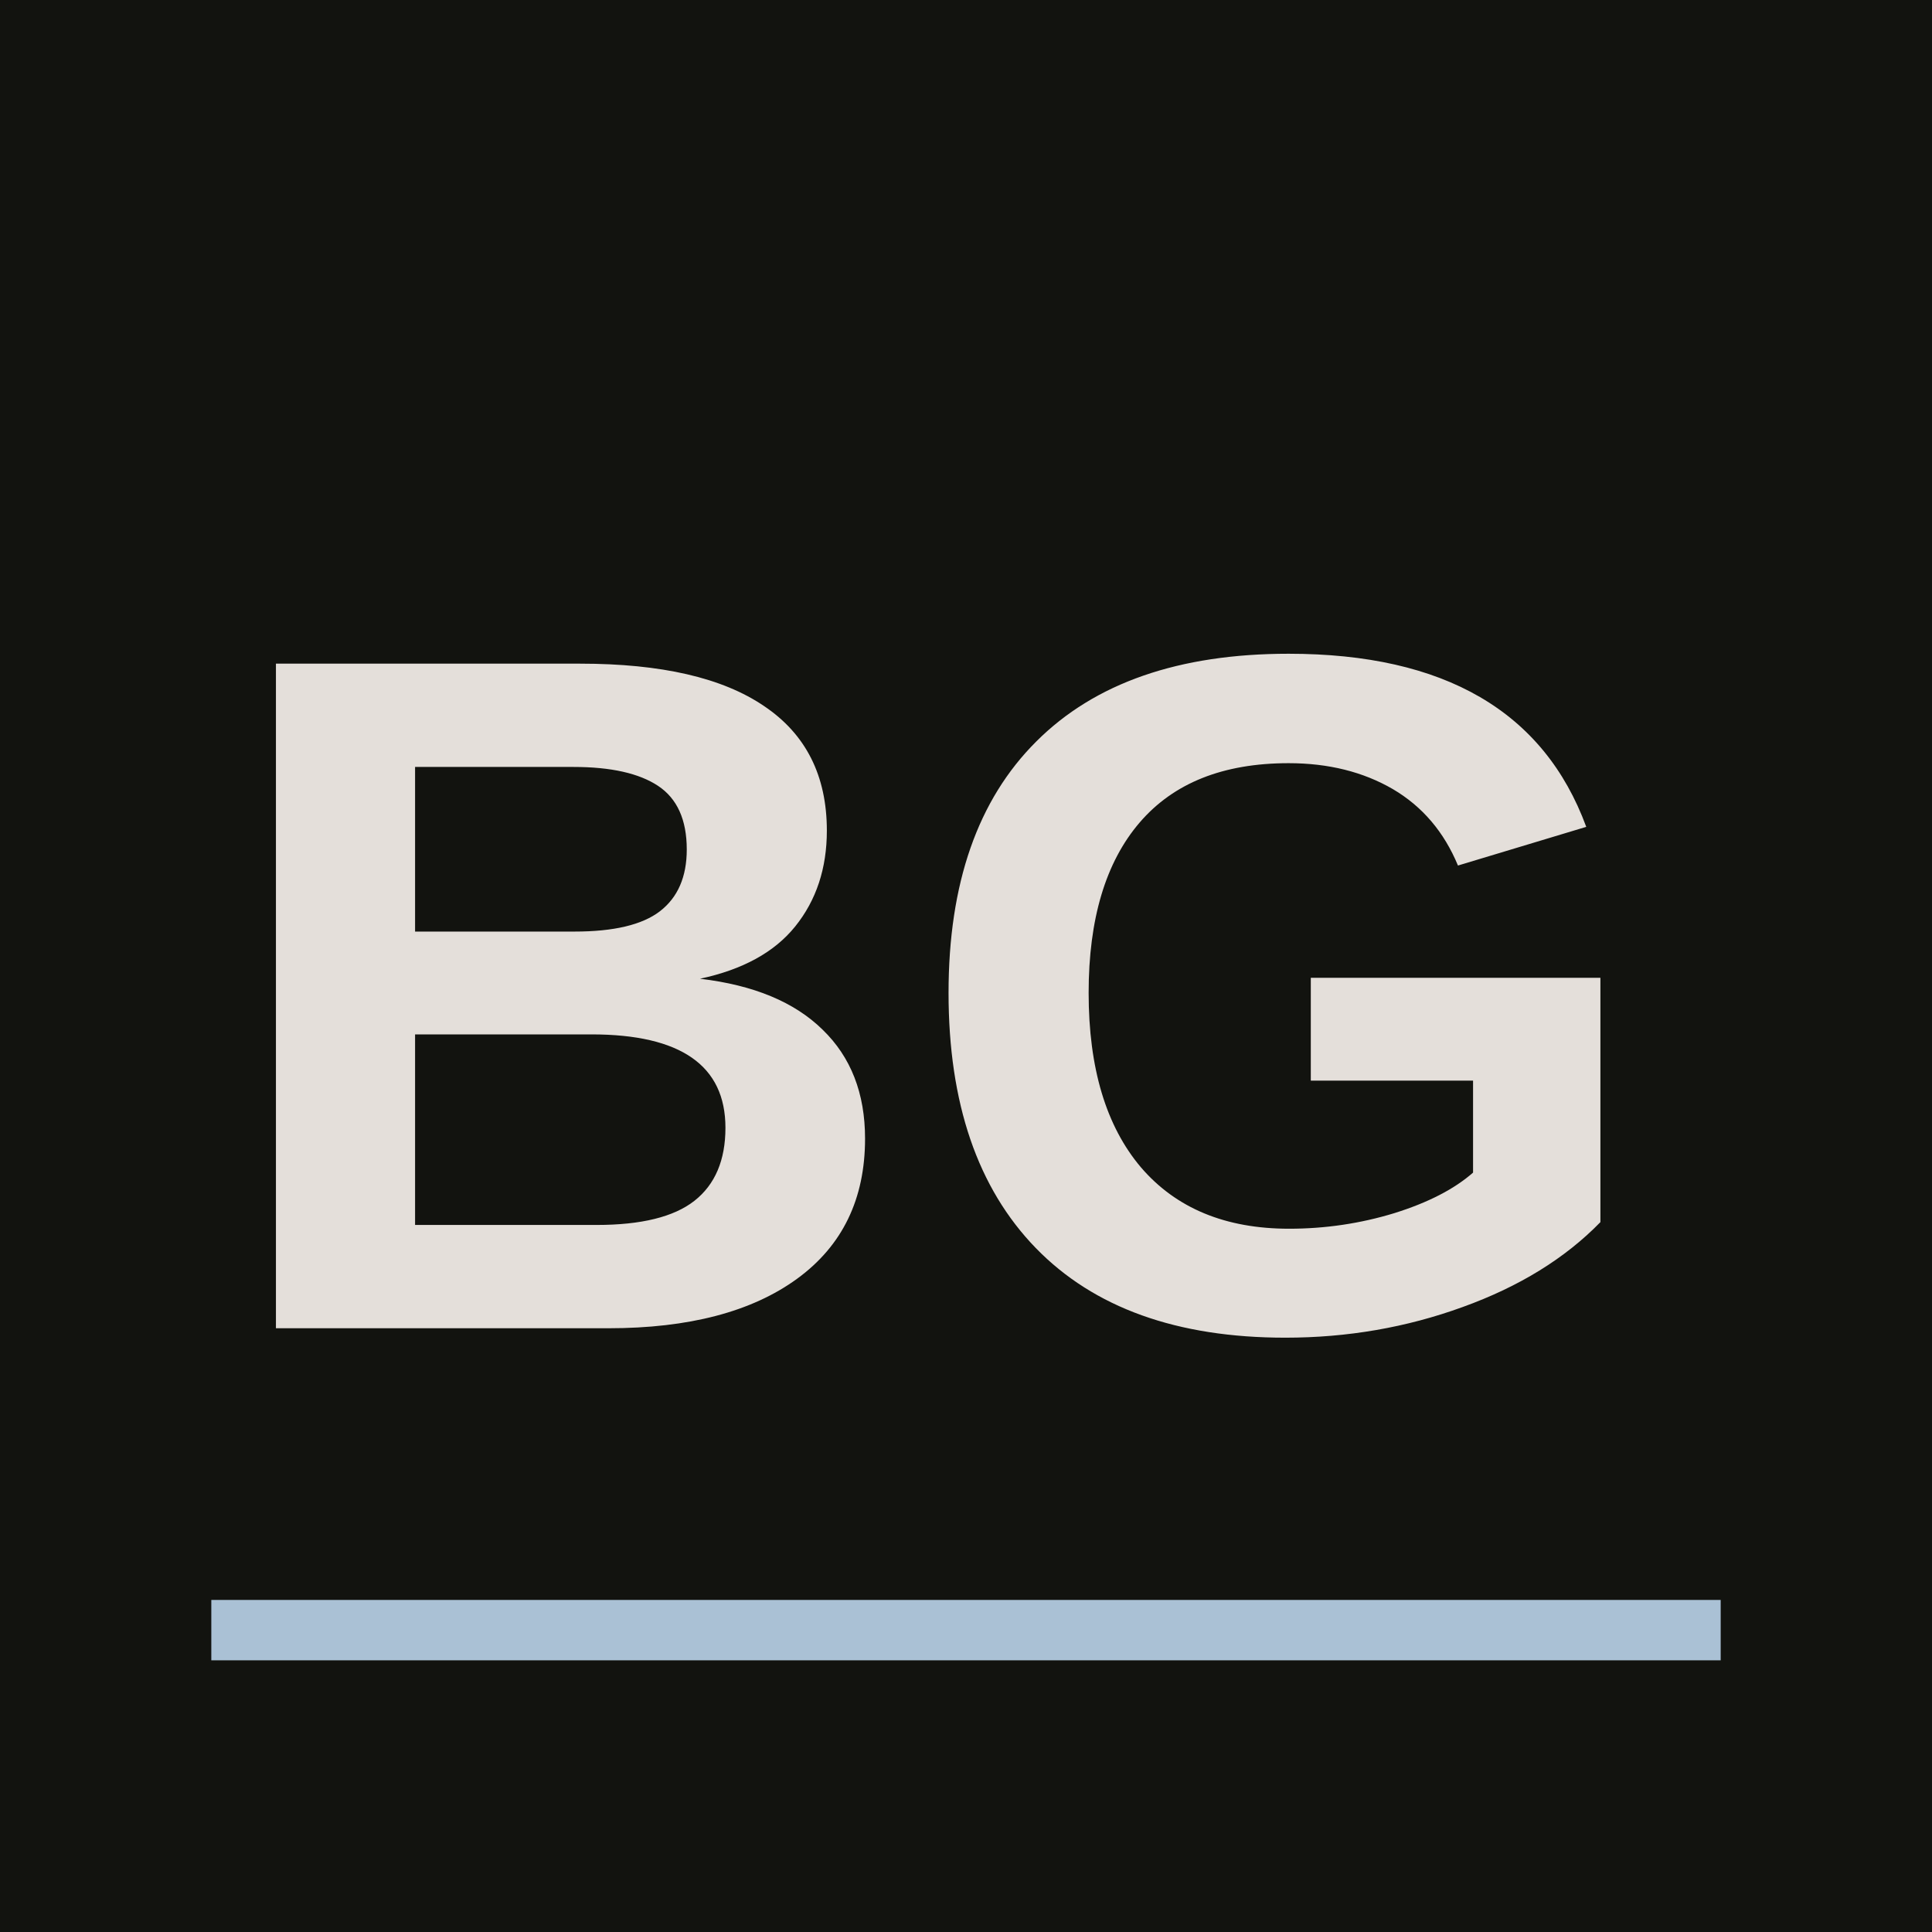
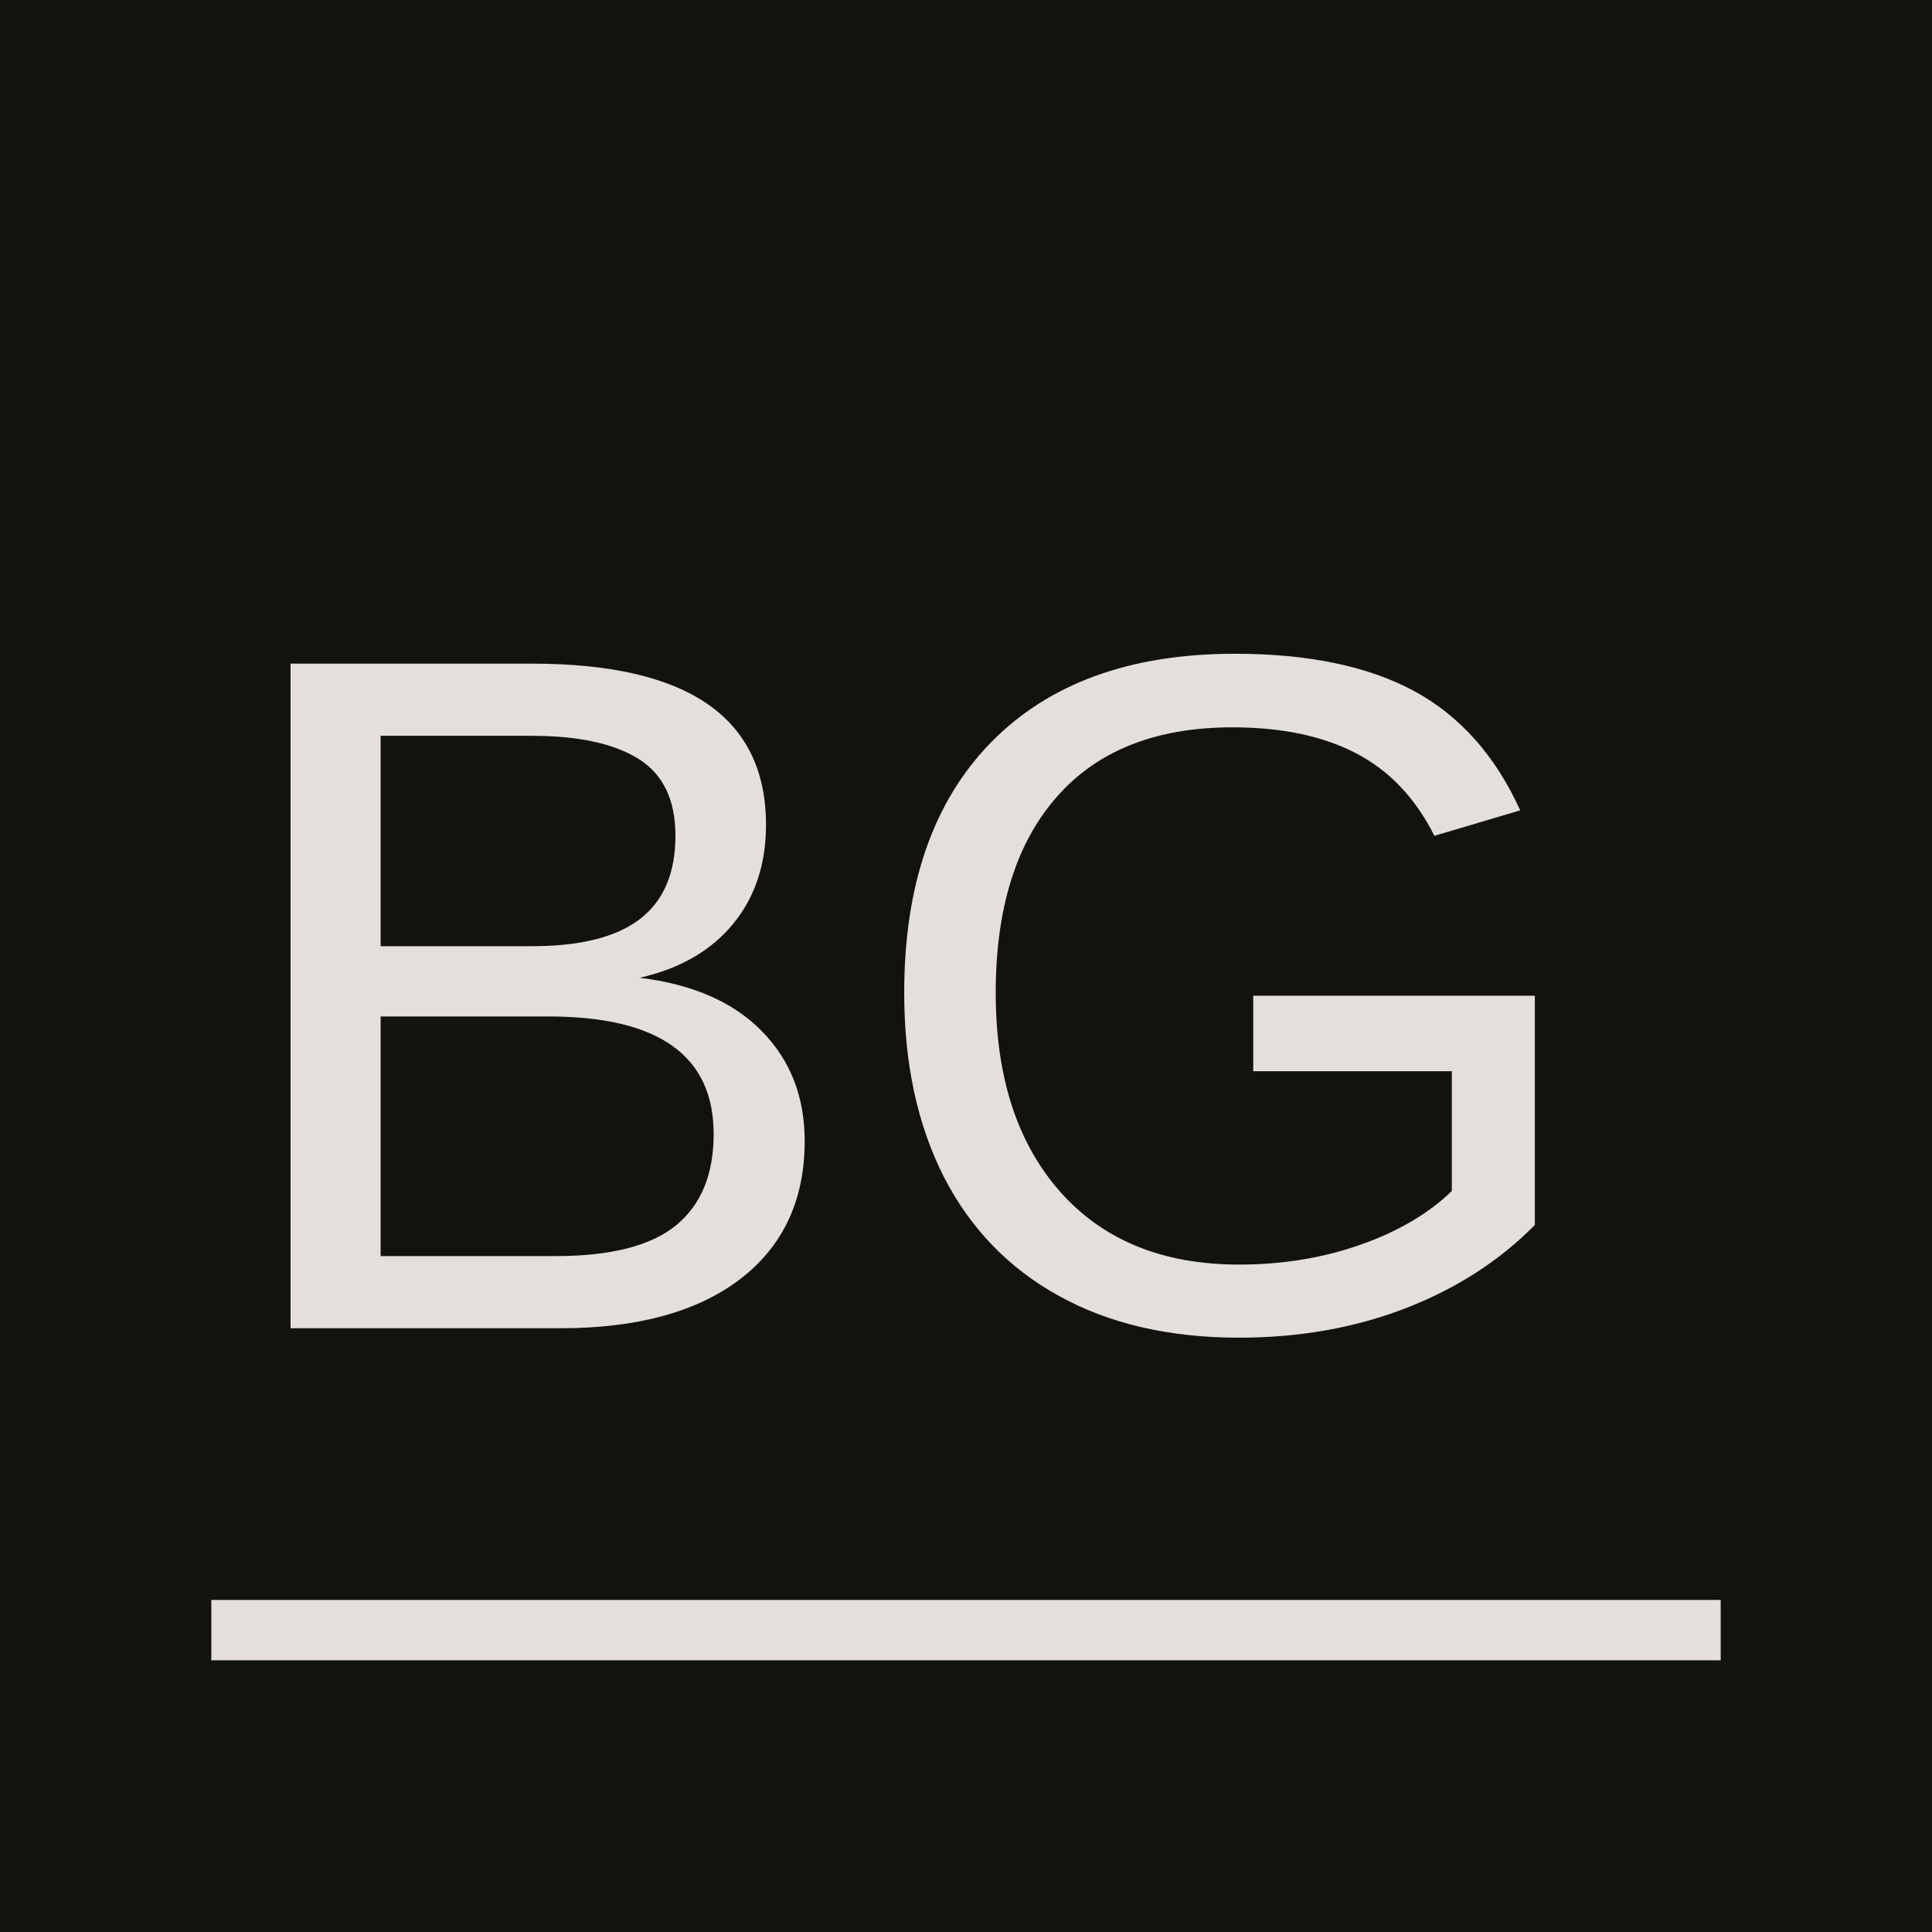
<svg xmlns="http://www.w3.org/2000/svg" viewBox="0 0 64 64">
  <rect width="64" height="64" fill="#12130f" />
-   <text x="7" y="44" font-family="Arial,sans-serif" font-size="32" font-weight="bold" fill="#e4dfda">BG</text>
-   <rect x="7" y="53" width="50" height="2" fill="#aac1d5" />
+   <text x="7" y="44" font-family="Arial,sans-serif" font-size="32" font-weight="400" fill="#e4dfda">BG</text>
+   <rect x="7" y="53" width="50" height="2" fill="#e4dfda" />
</svg>
